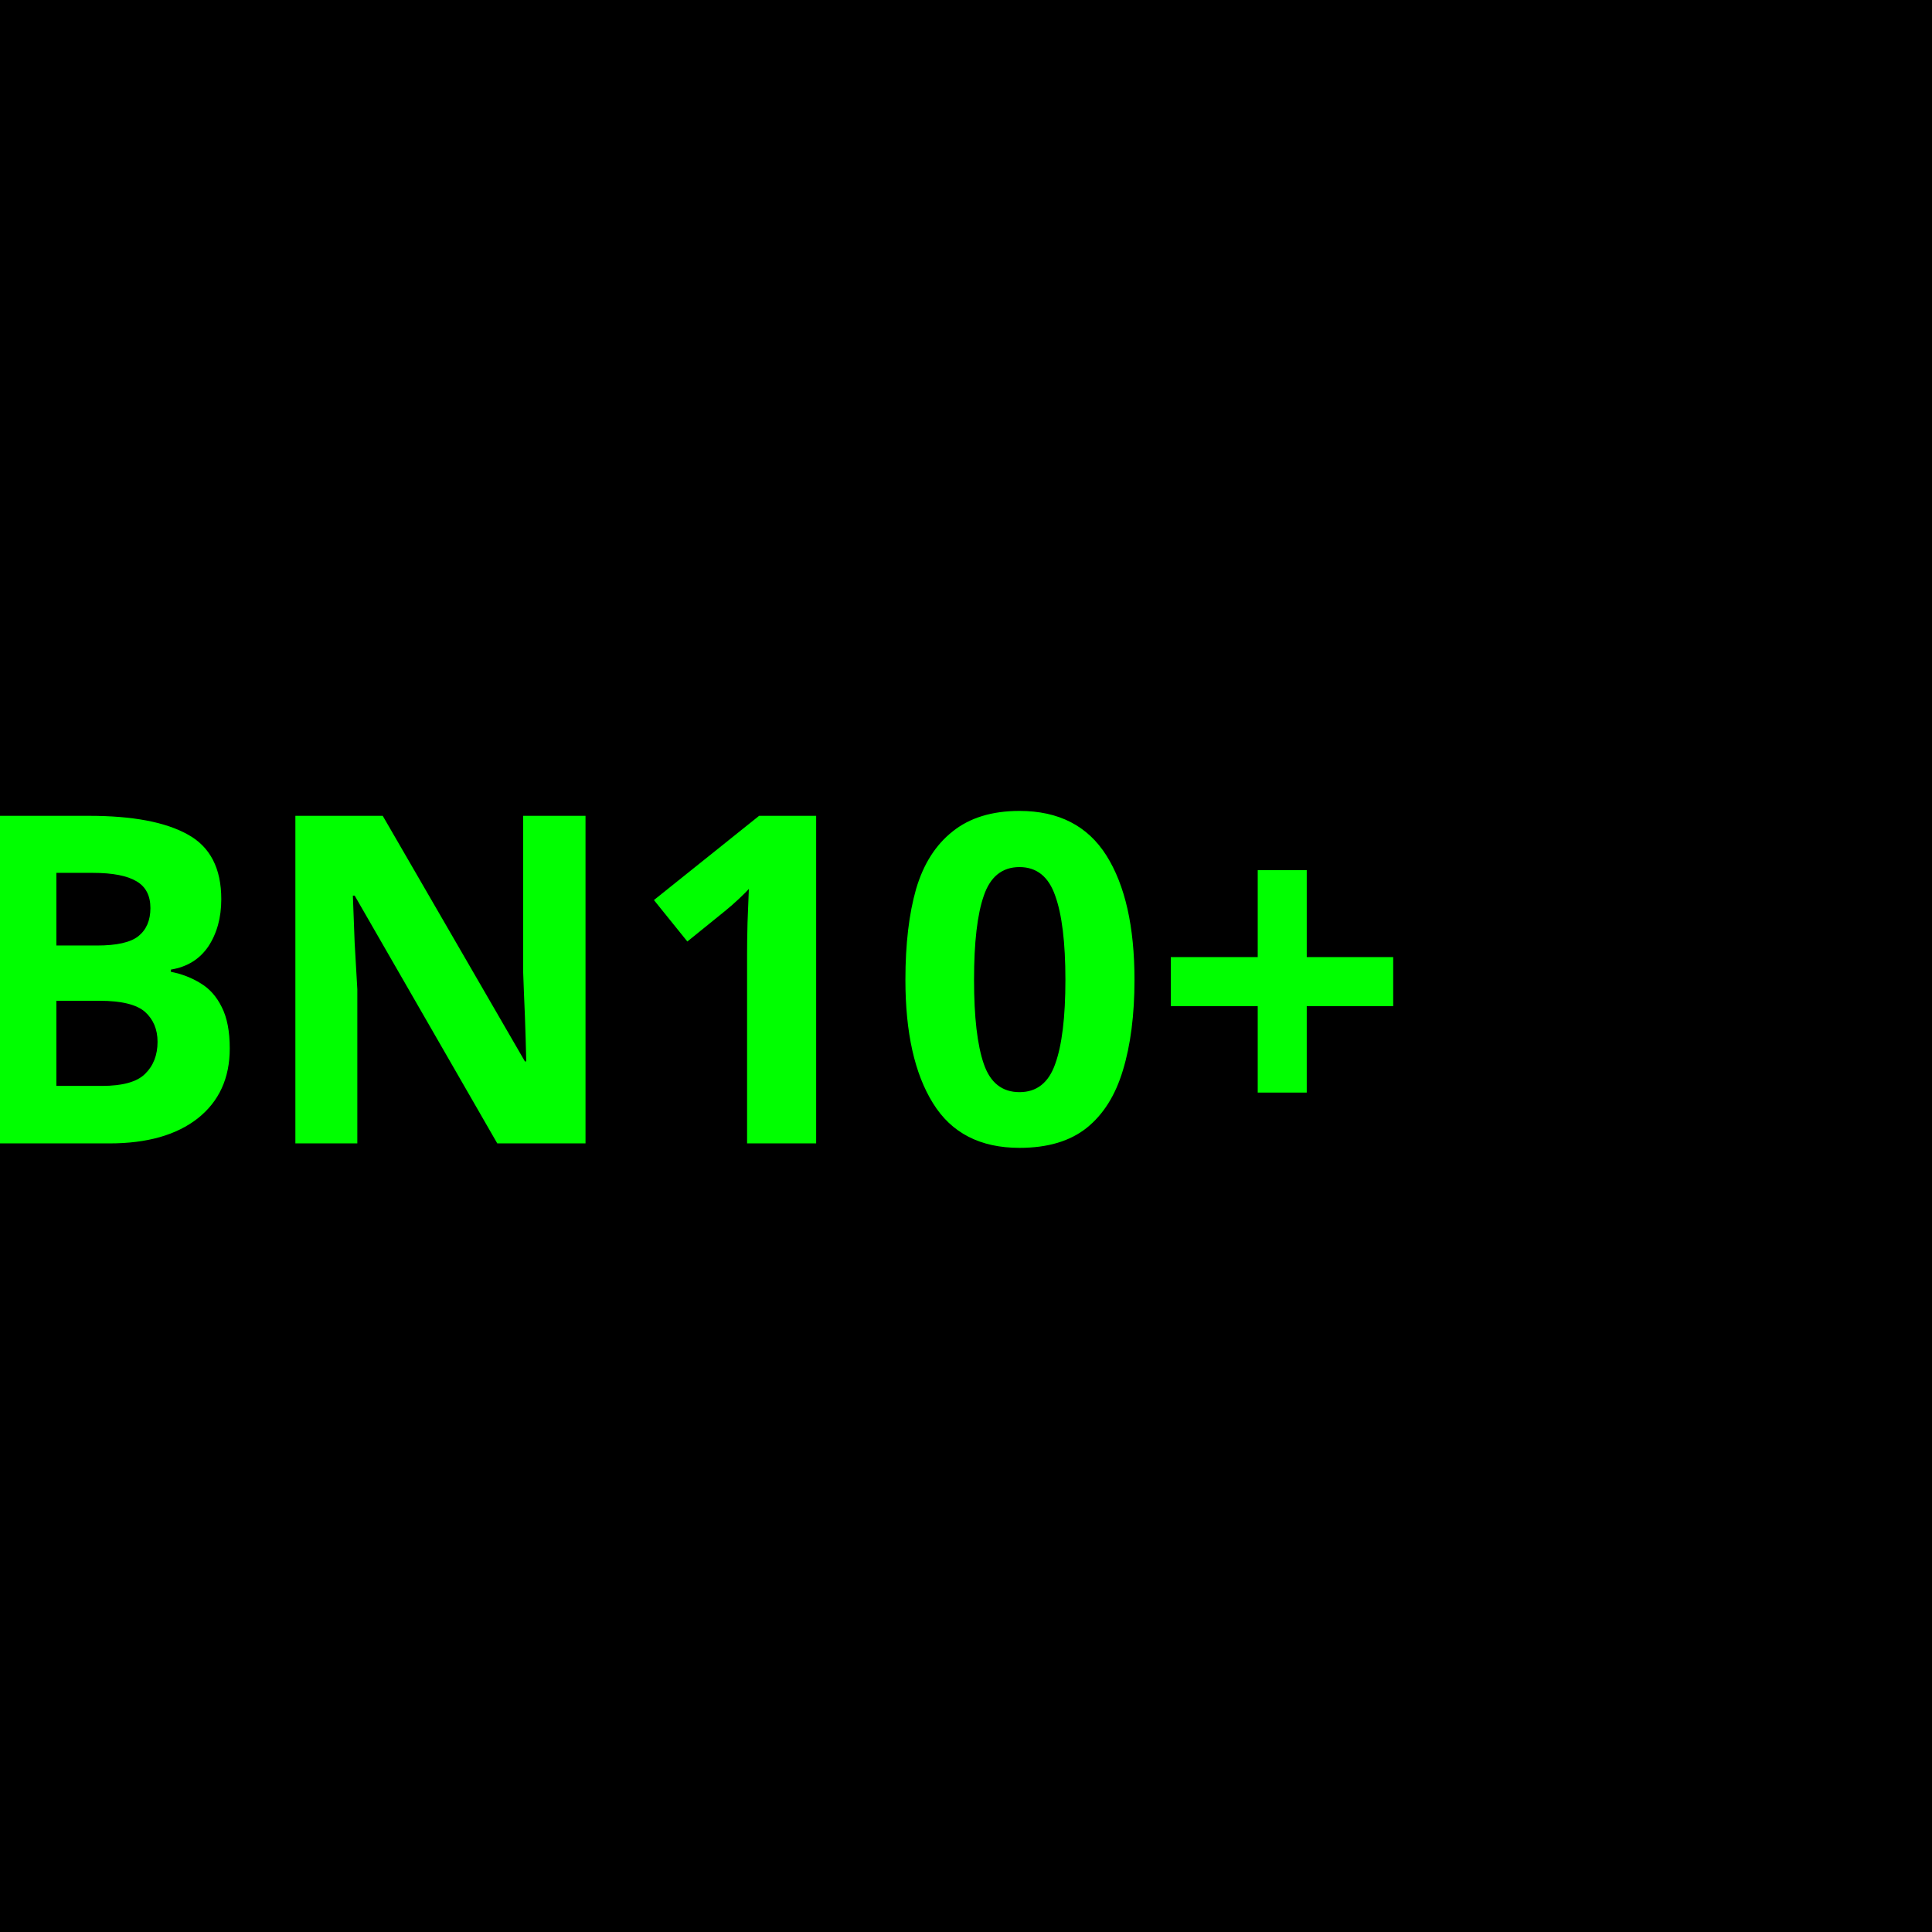
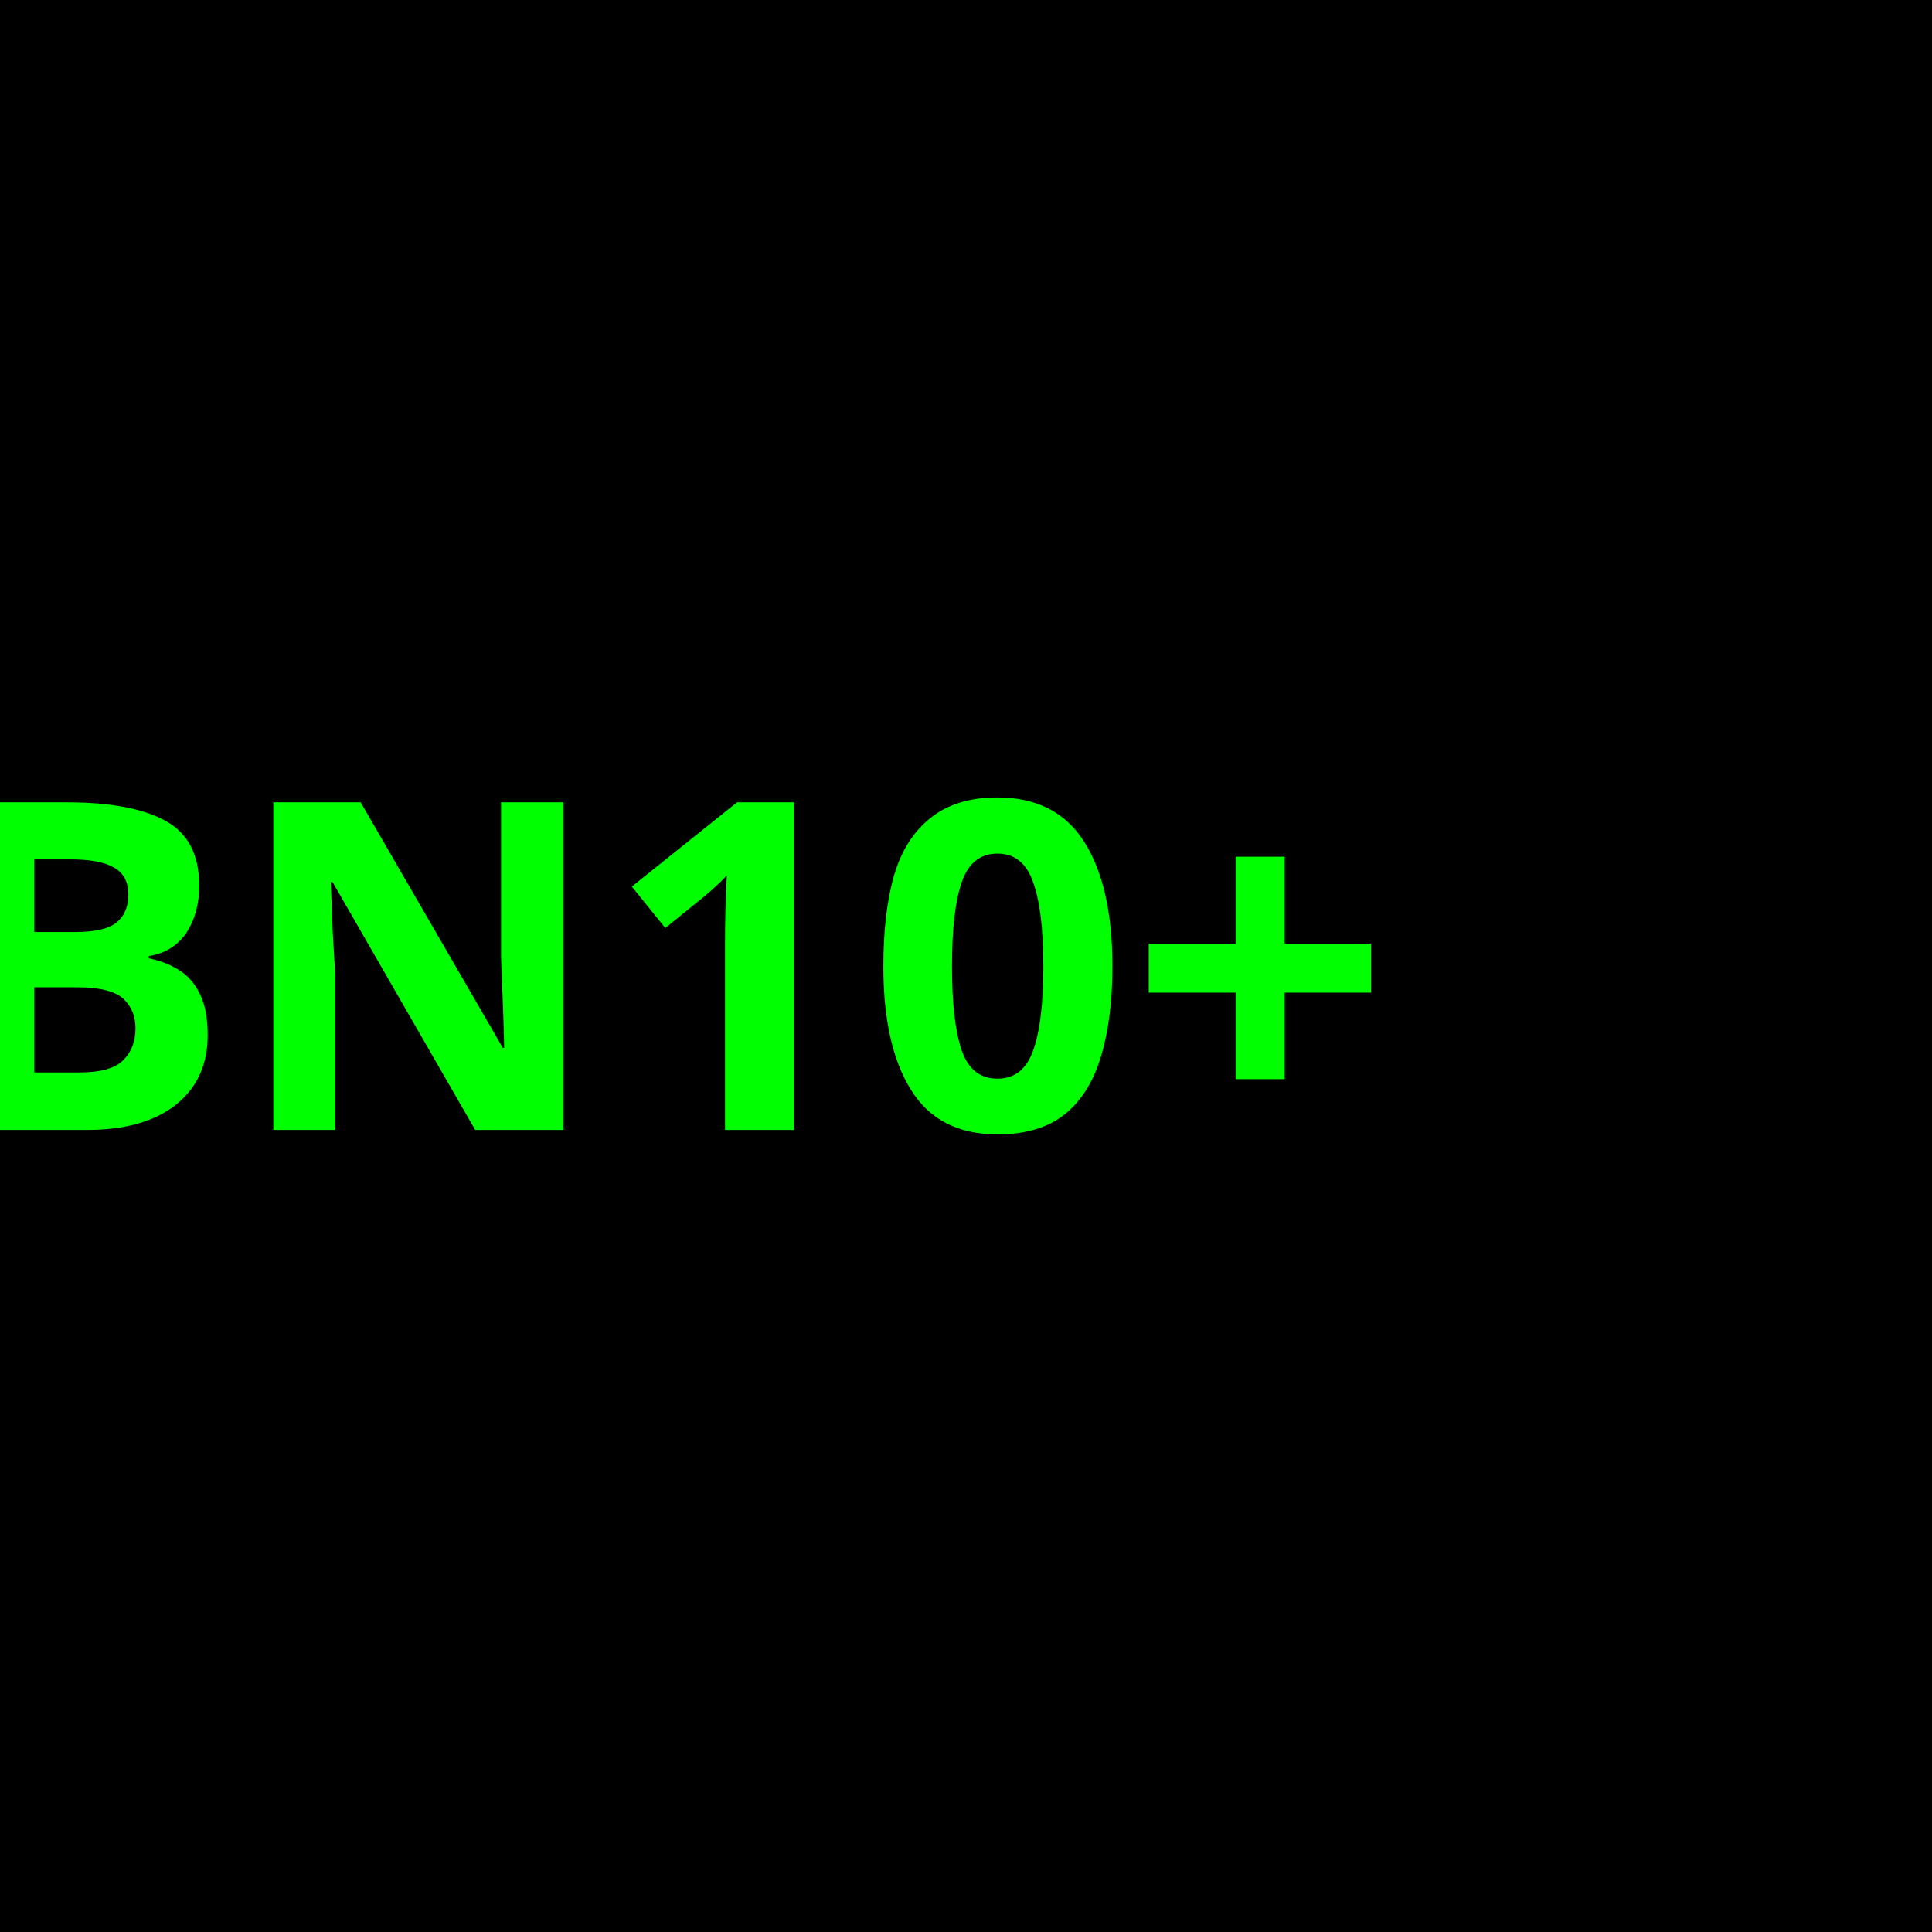
<svg xmlns="http://www.w3.org/2000/svg" width="256" height="256" viewBox="0 0 67.733 67.733" version="1.1" id="svg5">
  <defs id="defs2" />
  <g id="layer2">
    <rect style="fill:#000000;stroke:none;stroke-width:7.027" id="rect849" width="67.733" height="67.733" x="0" y="0" />
  </g>
  <g id="layer1">
-     <text xml:space="preserve" style="font-weight:bold;font-size:16.074px;line-height:1.25;font-family:sans-serif;-inkscape-font-specification:'sans-serif Bold';text-align:center;text-anchor:middle;fill:#00ff00;fill-opacity:1;stroke-width:0.215" x="34.277" y="40.085" id="text8876">
-       <tspan style="text-align:center;text-anchor:middle;fill:#00ff00;fill-opacity:1;stroke-width:0.215" x="34.277" y="40.085" id="tspan20241">BN10+</tspan>
+     <text xml:space="preserve" style="font-weight:bold;font-size:16.074px;line-height:1.25;font-family:sans-serif;-inkscape-font-specification:'sans-serif Bold';text-align:center;text-anchor:middle;fill:#00ff00;fill-opacity:1;stroke-width:0.215" x="33.505" y="39.613" id="text8876">
+       <tspan style="text-align:center;text-anchor:middle;fill:#00ff00;fill-opacity:1;stroke-width:0.215" x="33.505" y="39.613" id="tspan20241">BN10+</tspan>
    </text>
  </g>
</svg>
